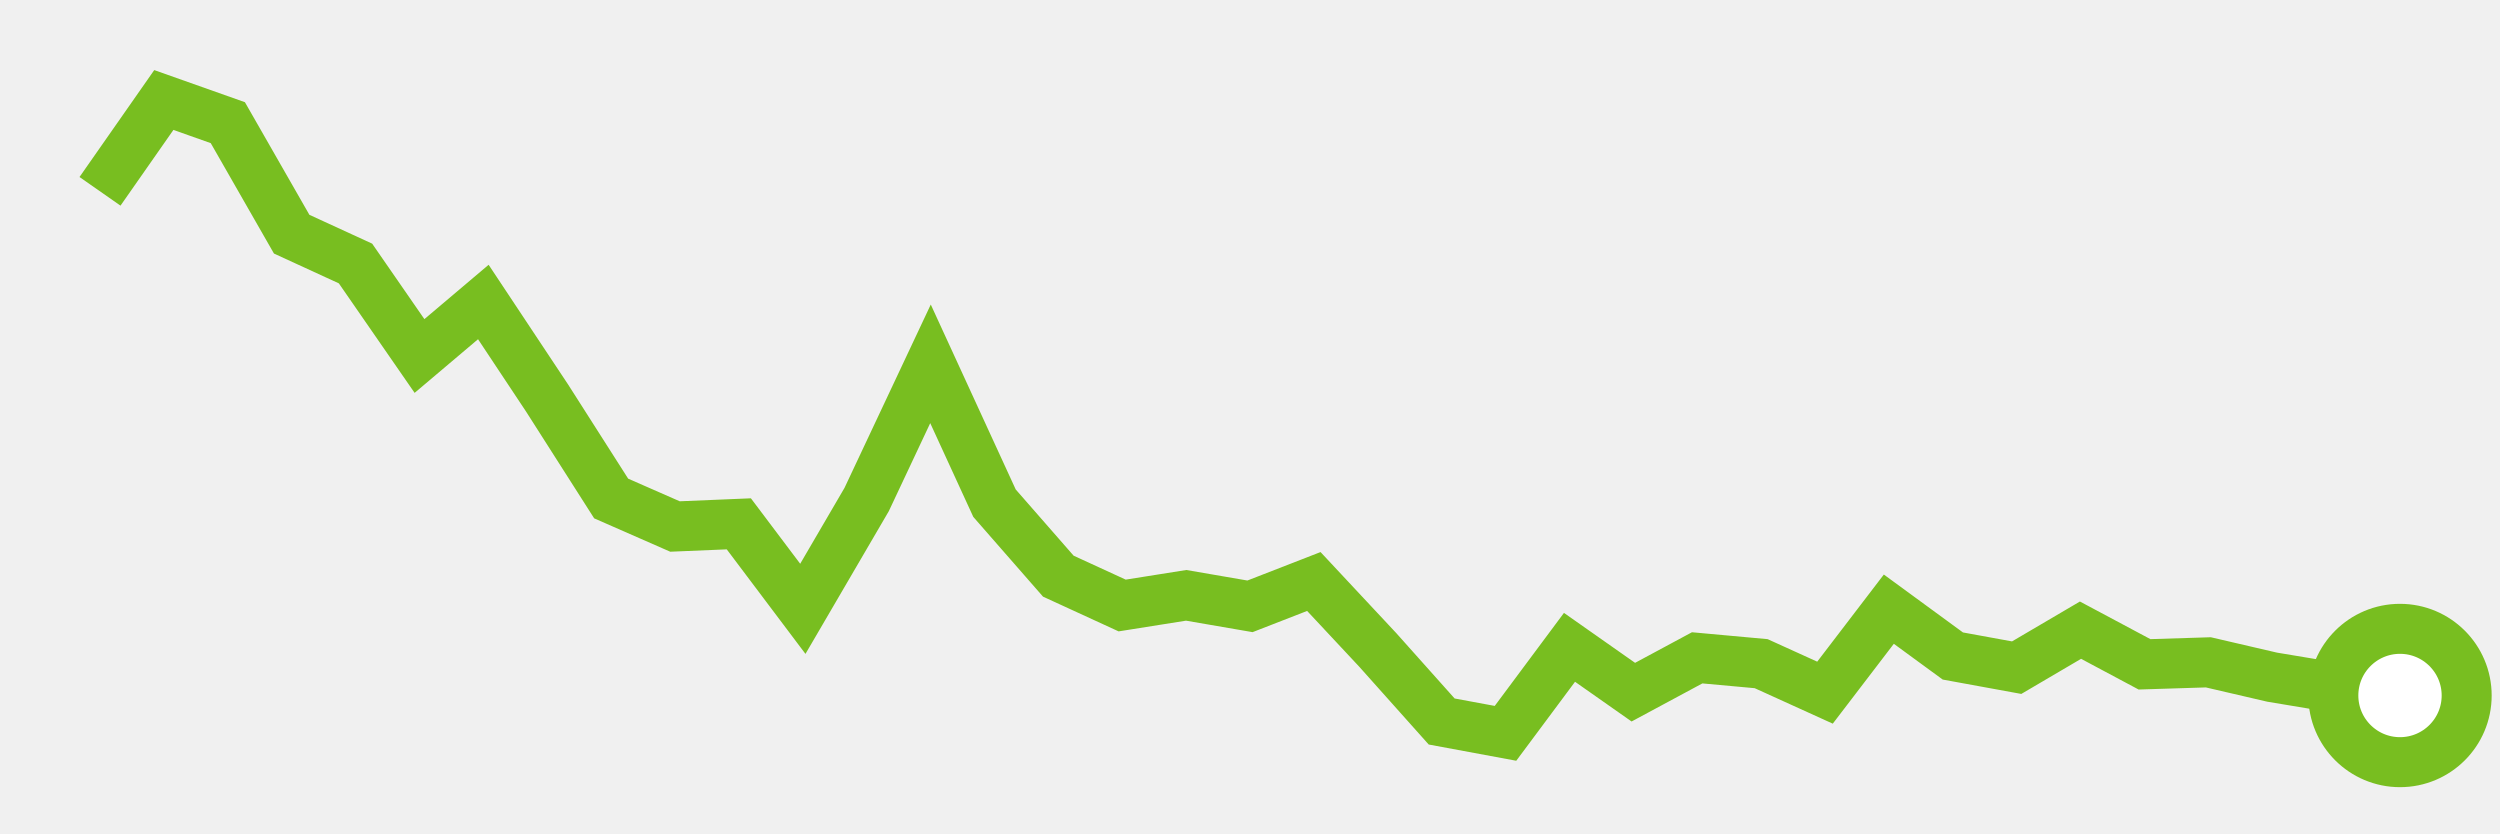
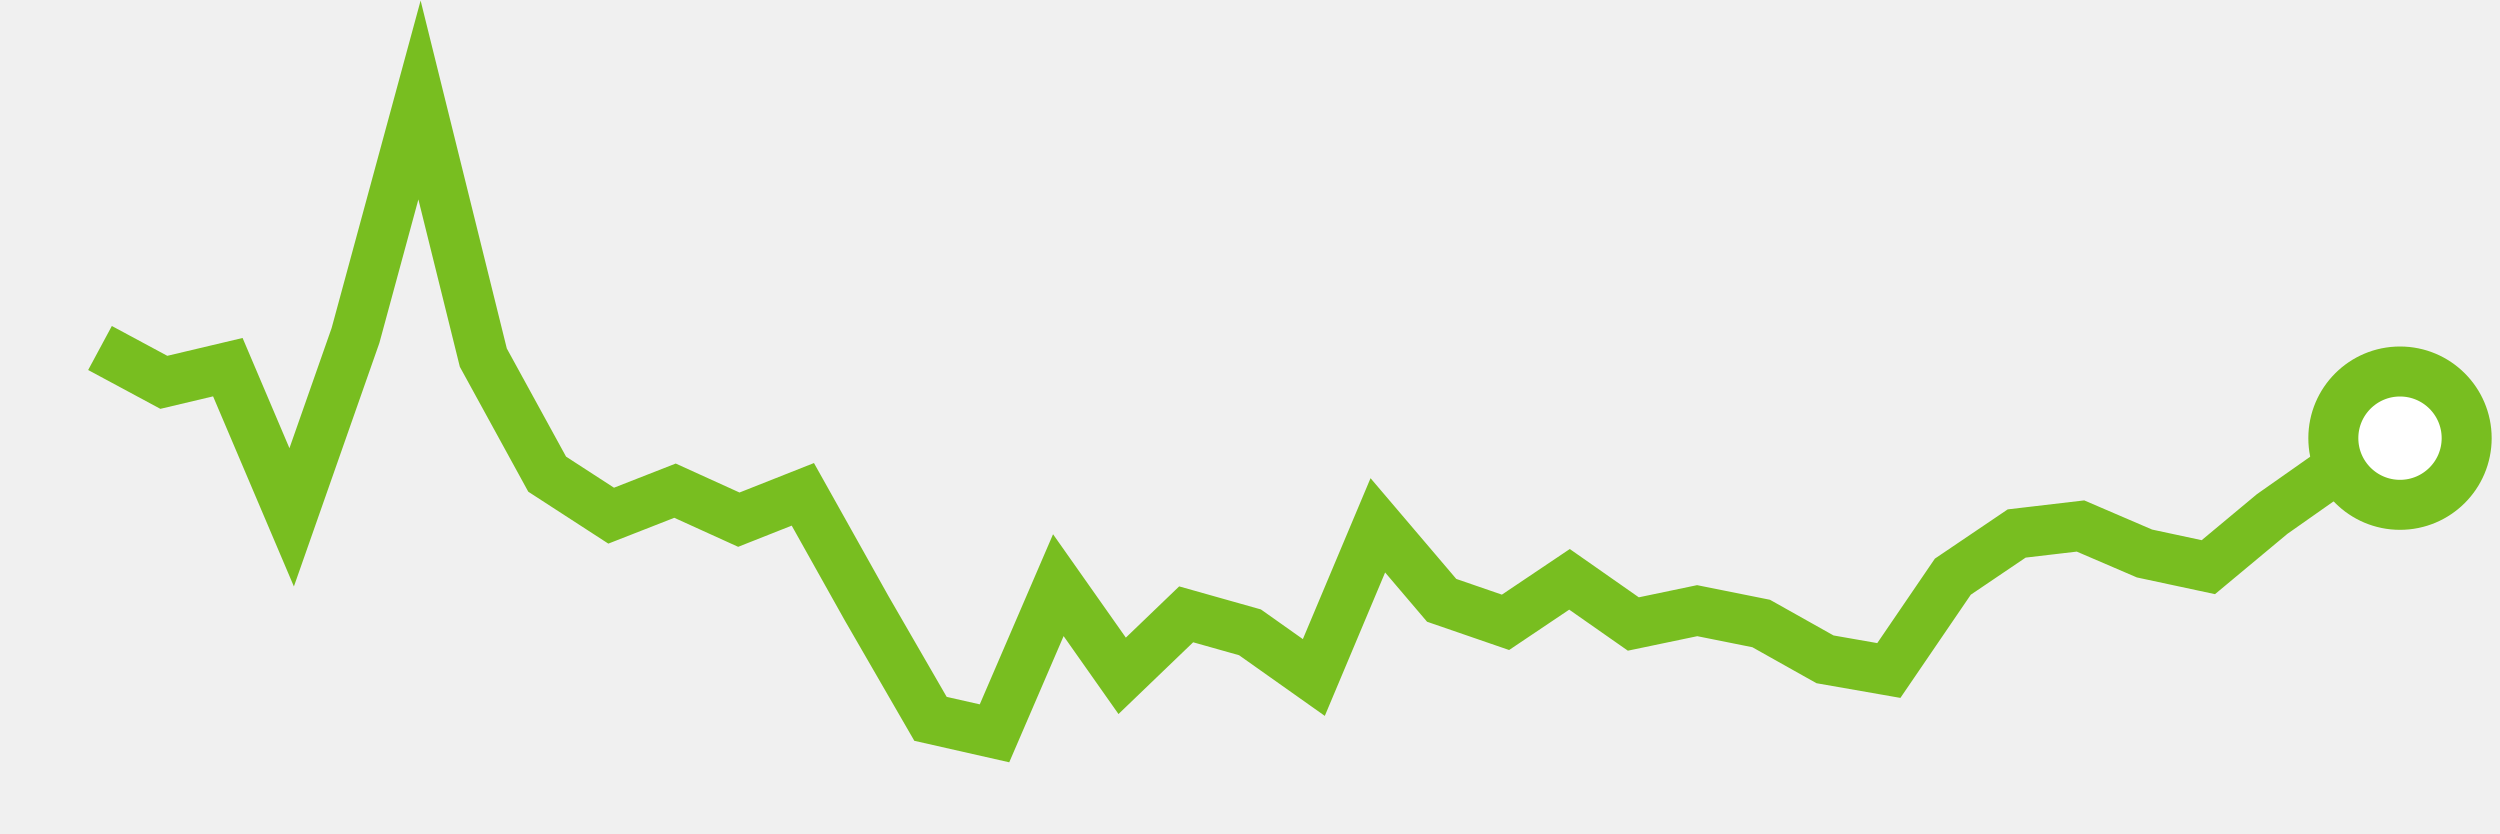
<svg xmlns="http://www.w3.org/2000/svg" height="50" width="150" version="1.1">
-   <polyline points="6,11.48 9.83,6 13.67,7.36 17.5,14.05 21.33,15.81 25.17,21.36 29,18.12 32.83,23.89 36.67,29.91 40.5,31.59 44.33,31.43 48.17,36.53 52,29.97 55.83,21.83 59.67,30.19 63.5,34.57 67.33,36.33 71.17,35.72 75,36.38 78.83,34.89 82.67,39 86.5,43.29 90.33,44 94.17,38.84 98,41.53 101.83,39.47 105.67,39.82 109.5,41.56 113.33,36.55 117.17,39.36 121,40.06 124.83,37.81 128.67,39.86 132.5,39.74 136.33,40.63 140.17,41.27 144,41.73" style="fill:none;stroke:#78BE20;stroke-width:3" />
-   <circle cx="144" cy="41.73" r="4" fill="white" stroke="#78BE20" stroke-width="3" />
+   <polyline points="6,20.88 9.83,22.94 13.67,22.03 17.5,31.04 21.33,20.13 25.17,6 29,21.46 32.83,28.45 36.67,30.94 40.5,29.44 44.33,31.18 48.17,29.66 52,36.5 55.83,43.13 59.67,44 63.5,35.11 67.33,40.55 71.17,36.86 75,37.94 78.83,40.65 82.67,31.52 86.5,36.02 90.33,37.34 94.17,34.76 98,37.44 101.83,36.64 105.67,37.41 109.5,39.56 113.33,40.23 117.17,34.6 121,32.01 124.83,31.56 128.67,33.21 132.5,34.03 136.33,30.84 140.17,28.14 144,26.29" style="fill:none;stroke:#78BE20;stroke-width:3" />
+   <circle cx="144" cy="26.29" r="4" fill="white" stroke="#78BE20" stroke-width="3" />
</svg>
